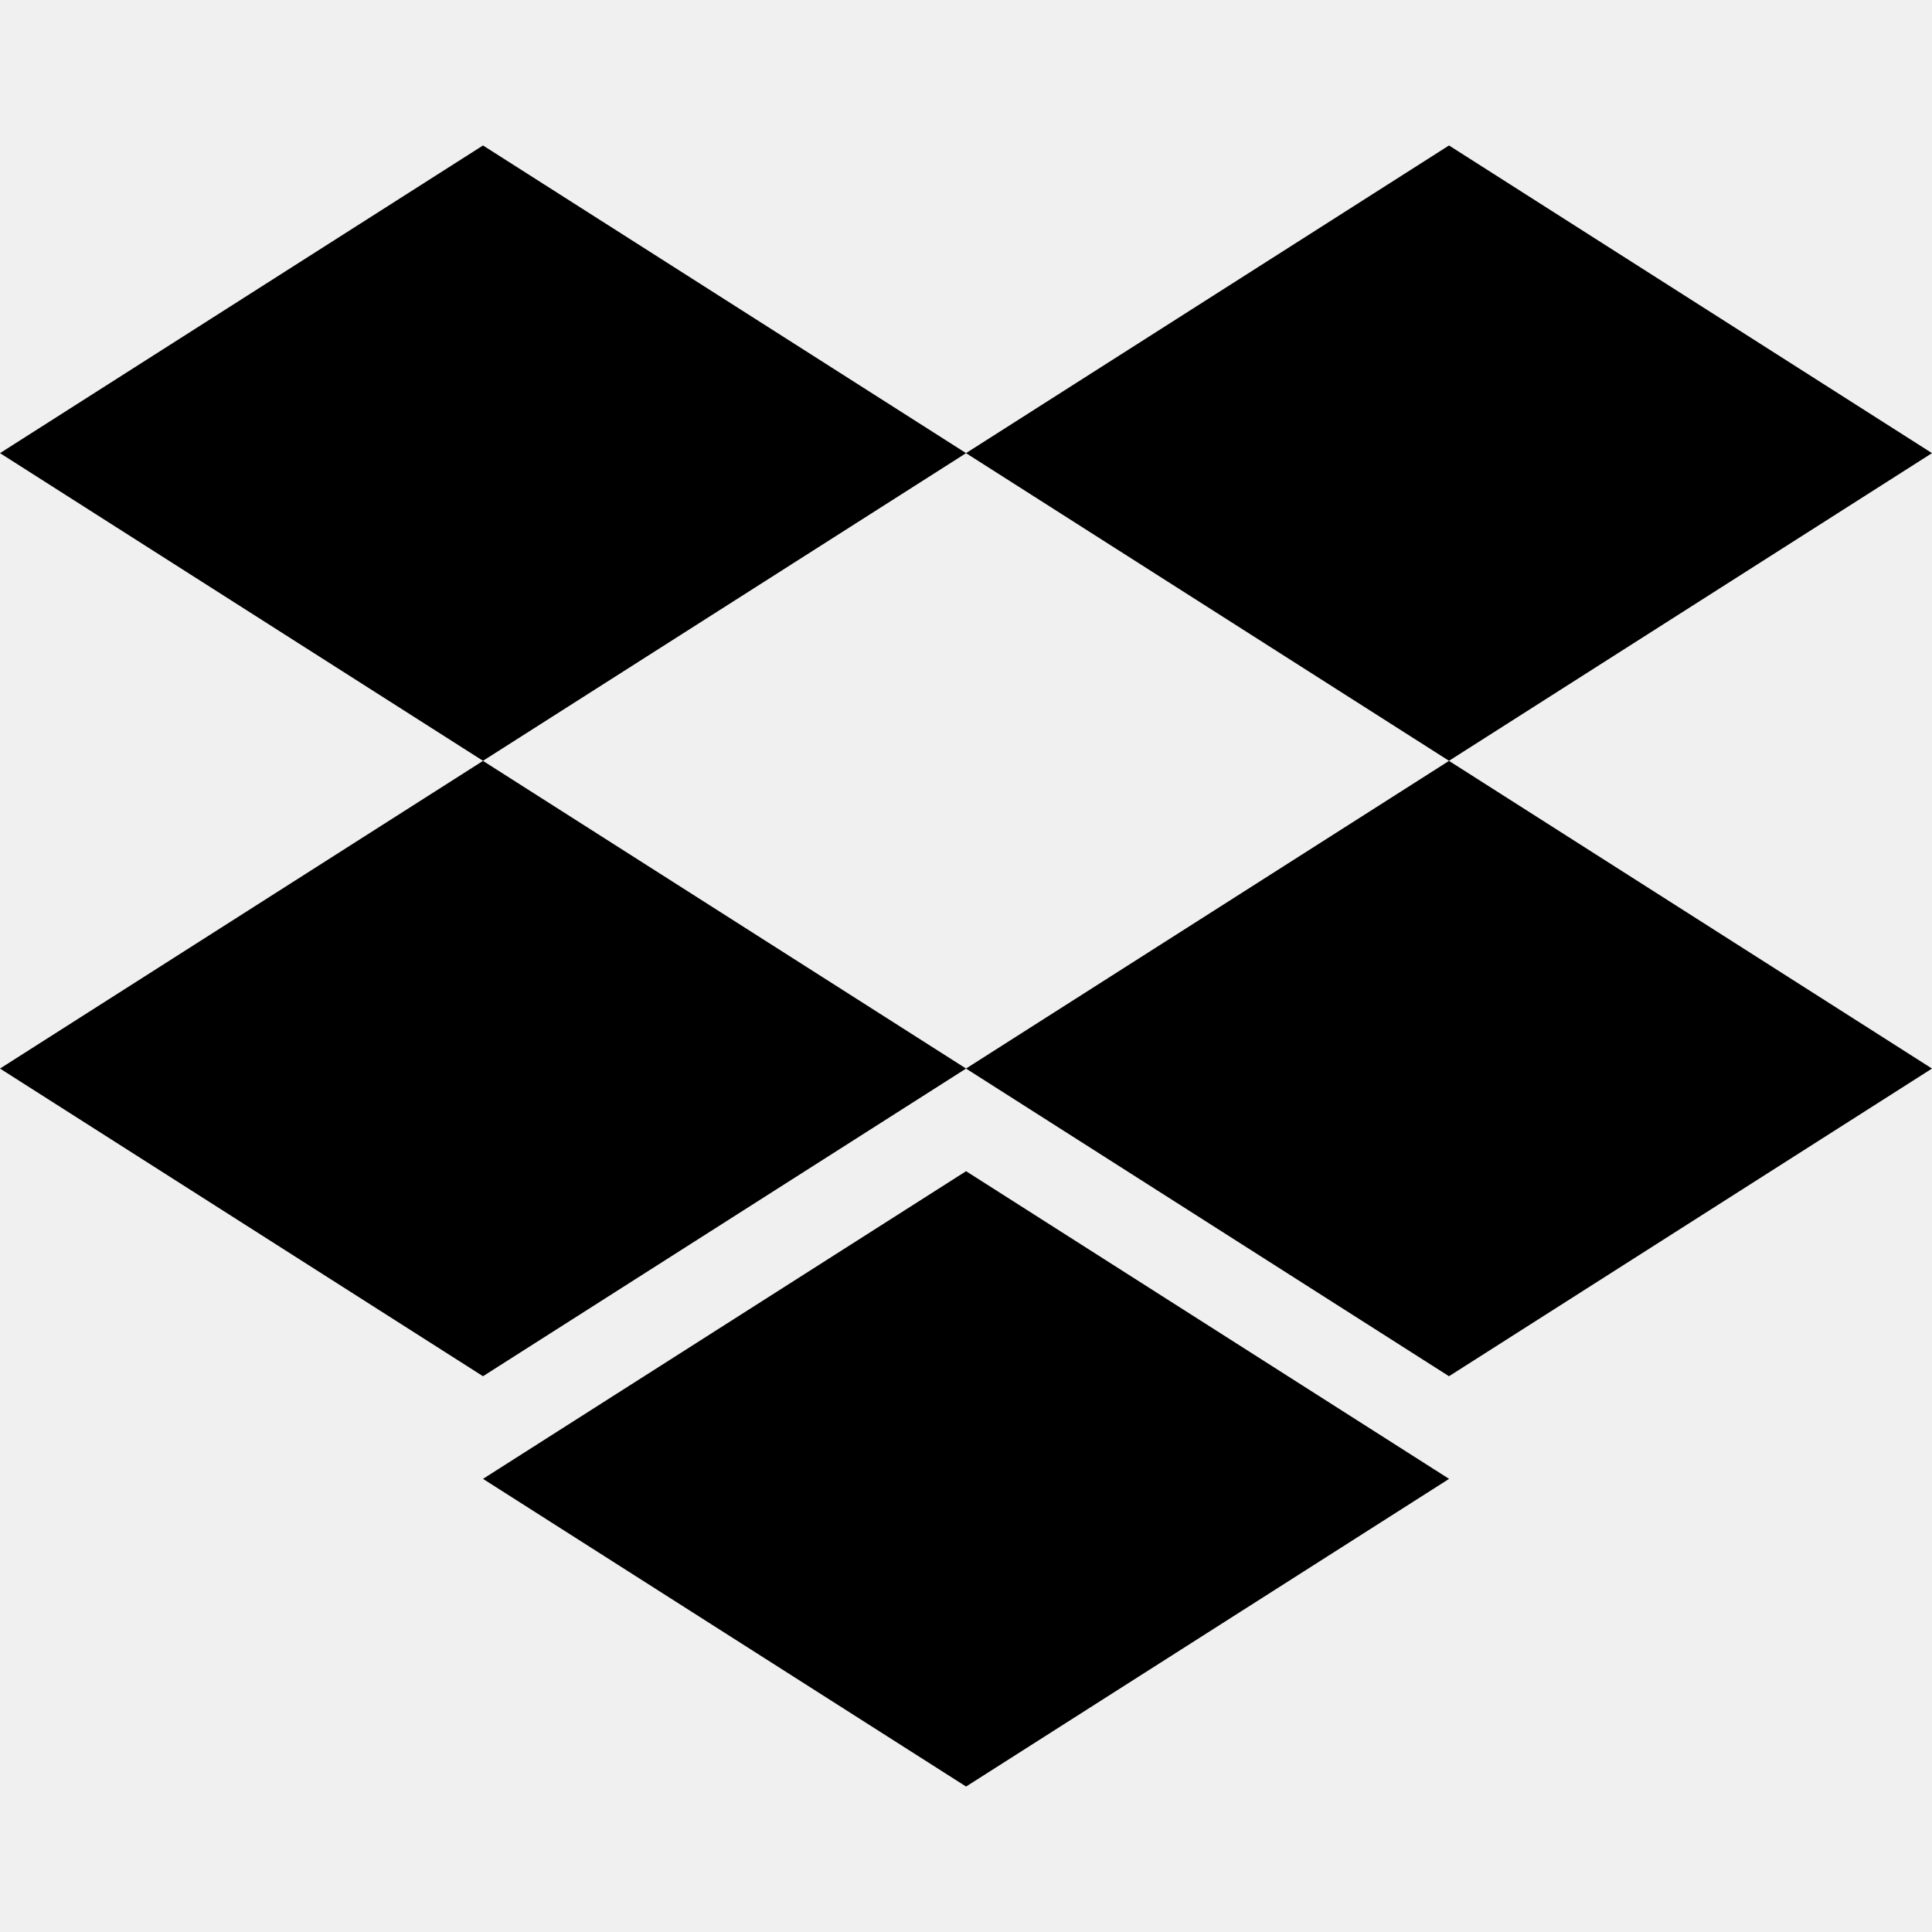
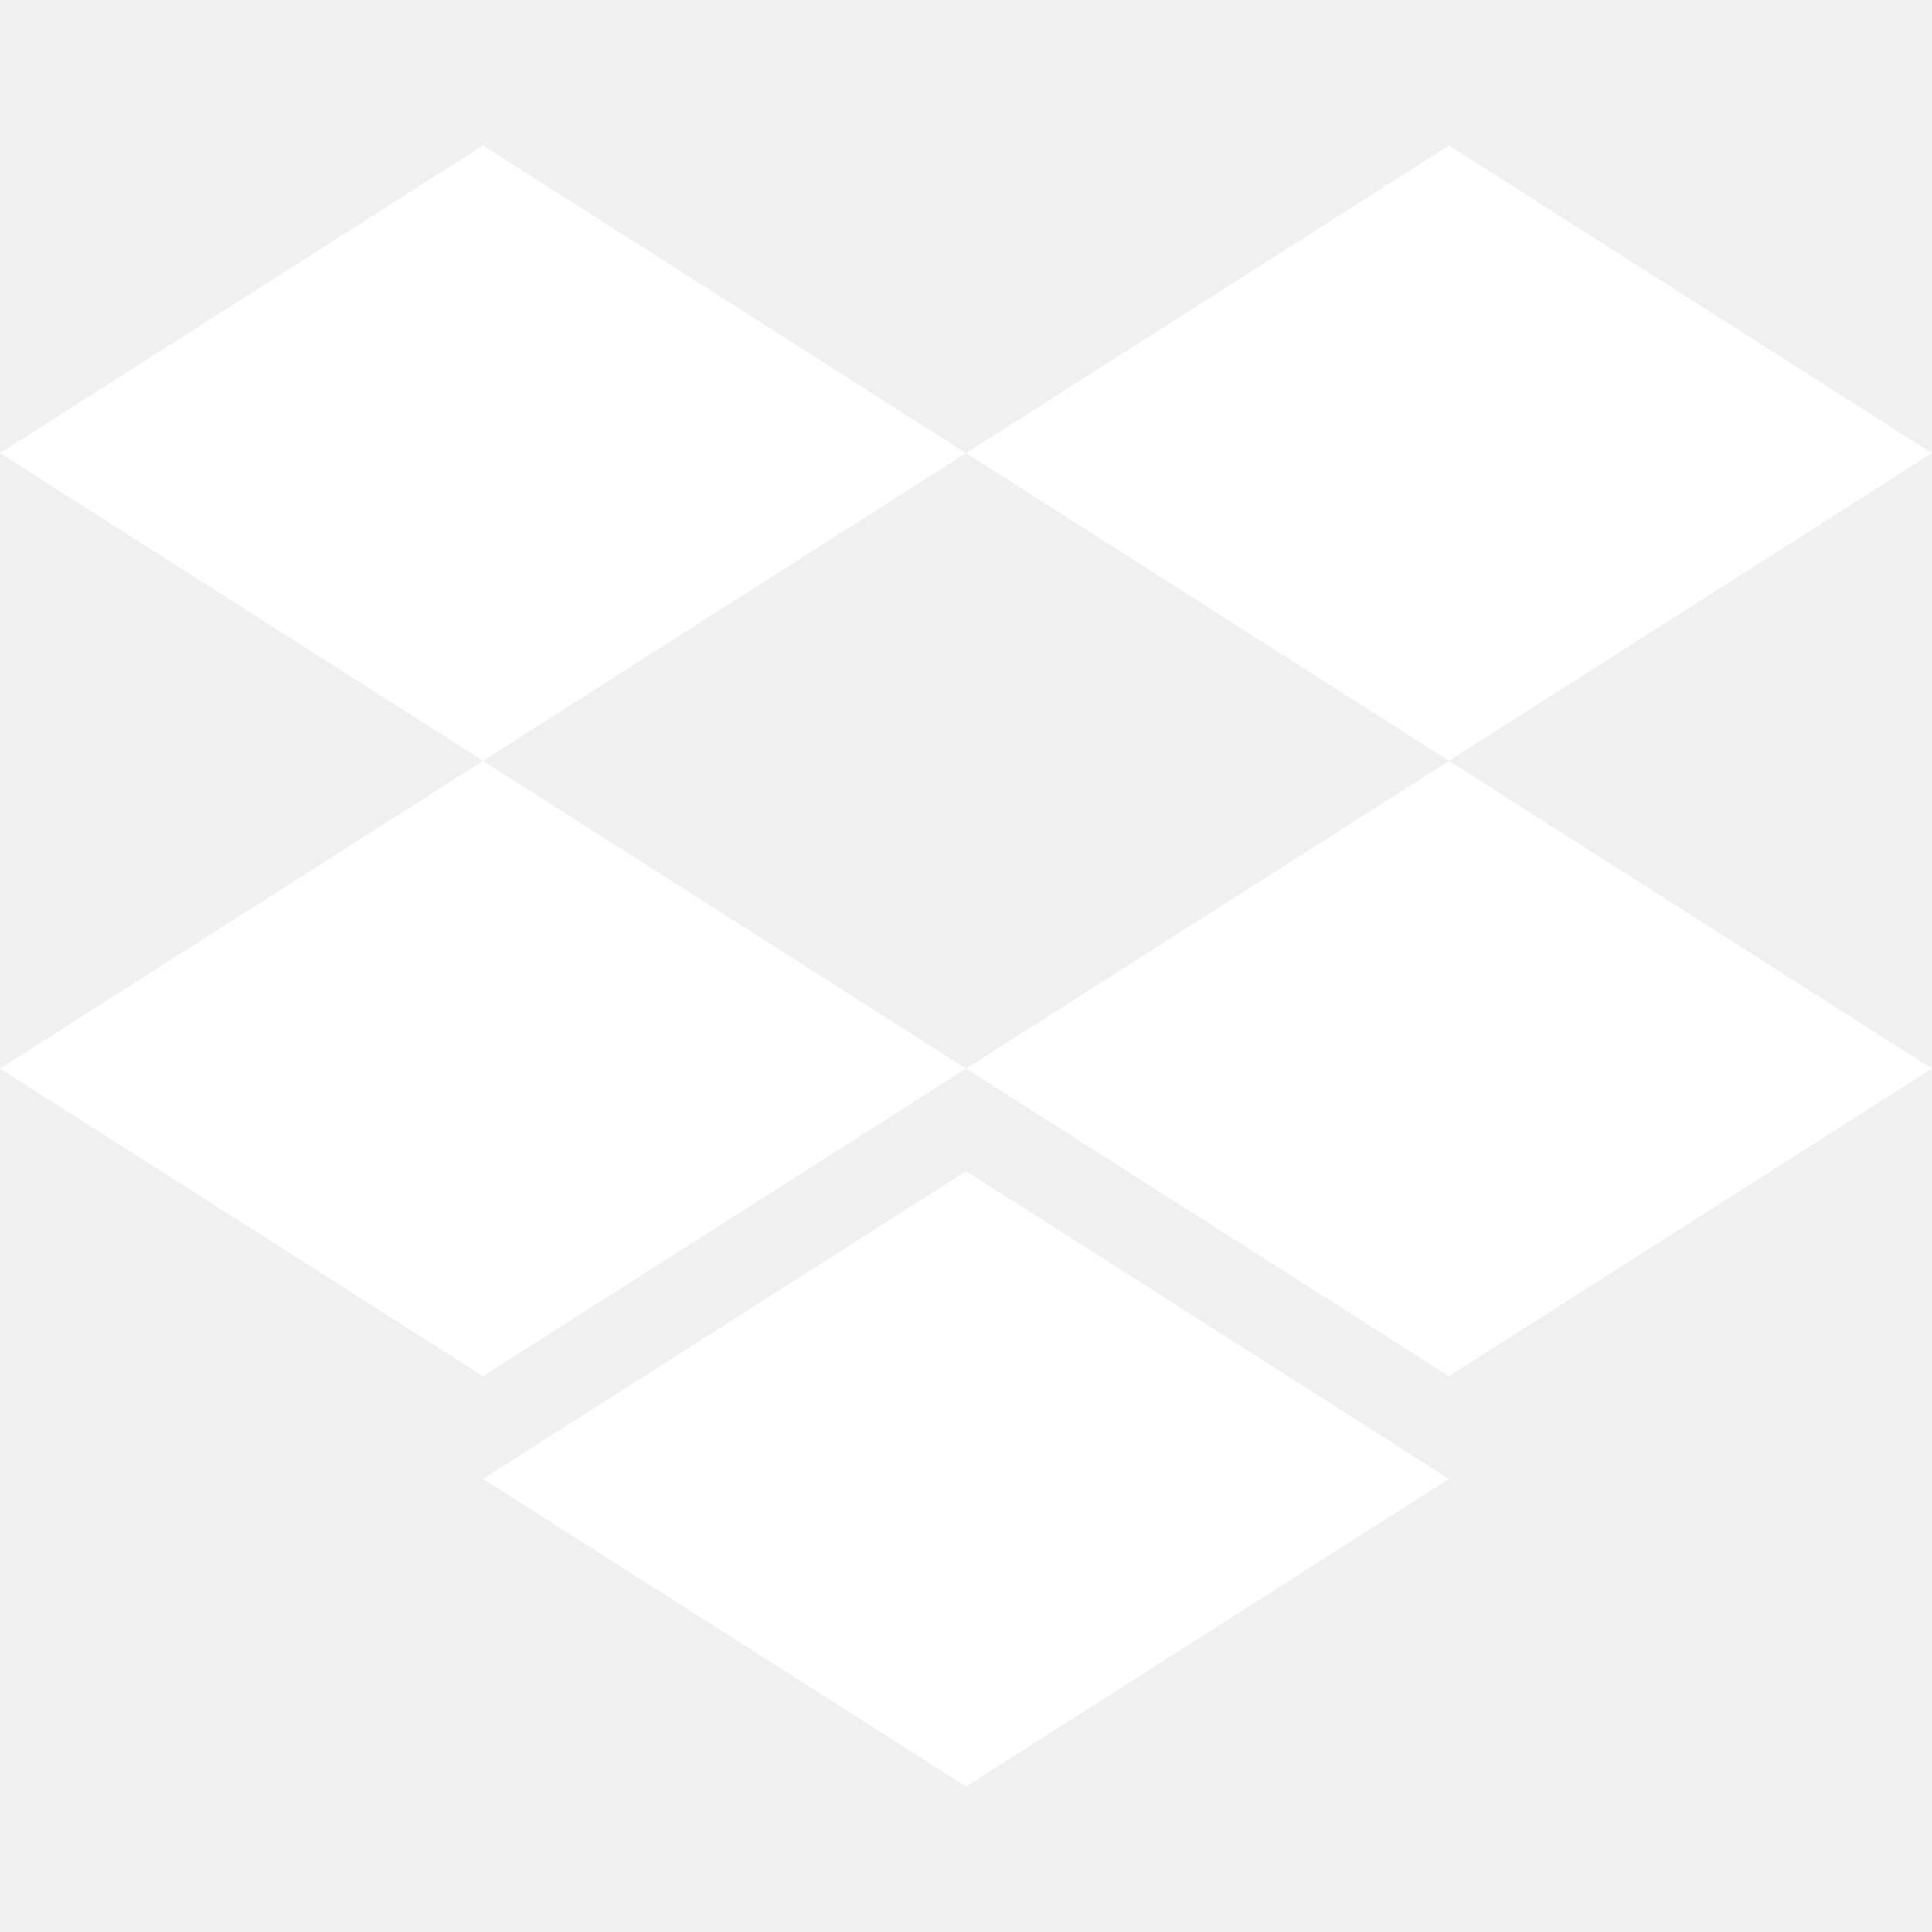
- <svg xmlns="http://www.w3.org/2000/svg" role="img" viewBox="0 0 24 24">
+ <svg xmlns="http://www.w3.org/2000/svg" fill="#ffffff" role="img" viewBox="0 0 24 24">
  <path d="M6 1.807L0 5.629l6 3.822 6.001-3.822L6 1.807zM18 1.807l-6 3.822 6 3.822 6-3.822-6-3.822zM0 13.274l6 3.822 6.001-3.822L6 9.452l-6 3.822zM18 9.452l-6 3.822 6 3.822 6-3.822-6-3.822zM6 18.371l6.001 3.822 6-3.822-6-3.822L6 18.371z" />
</svg>
